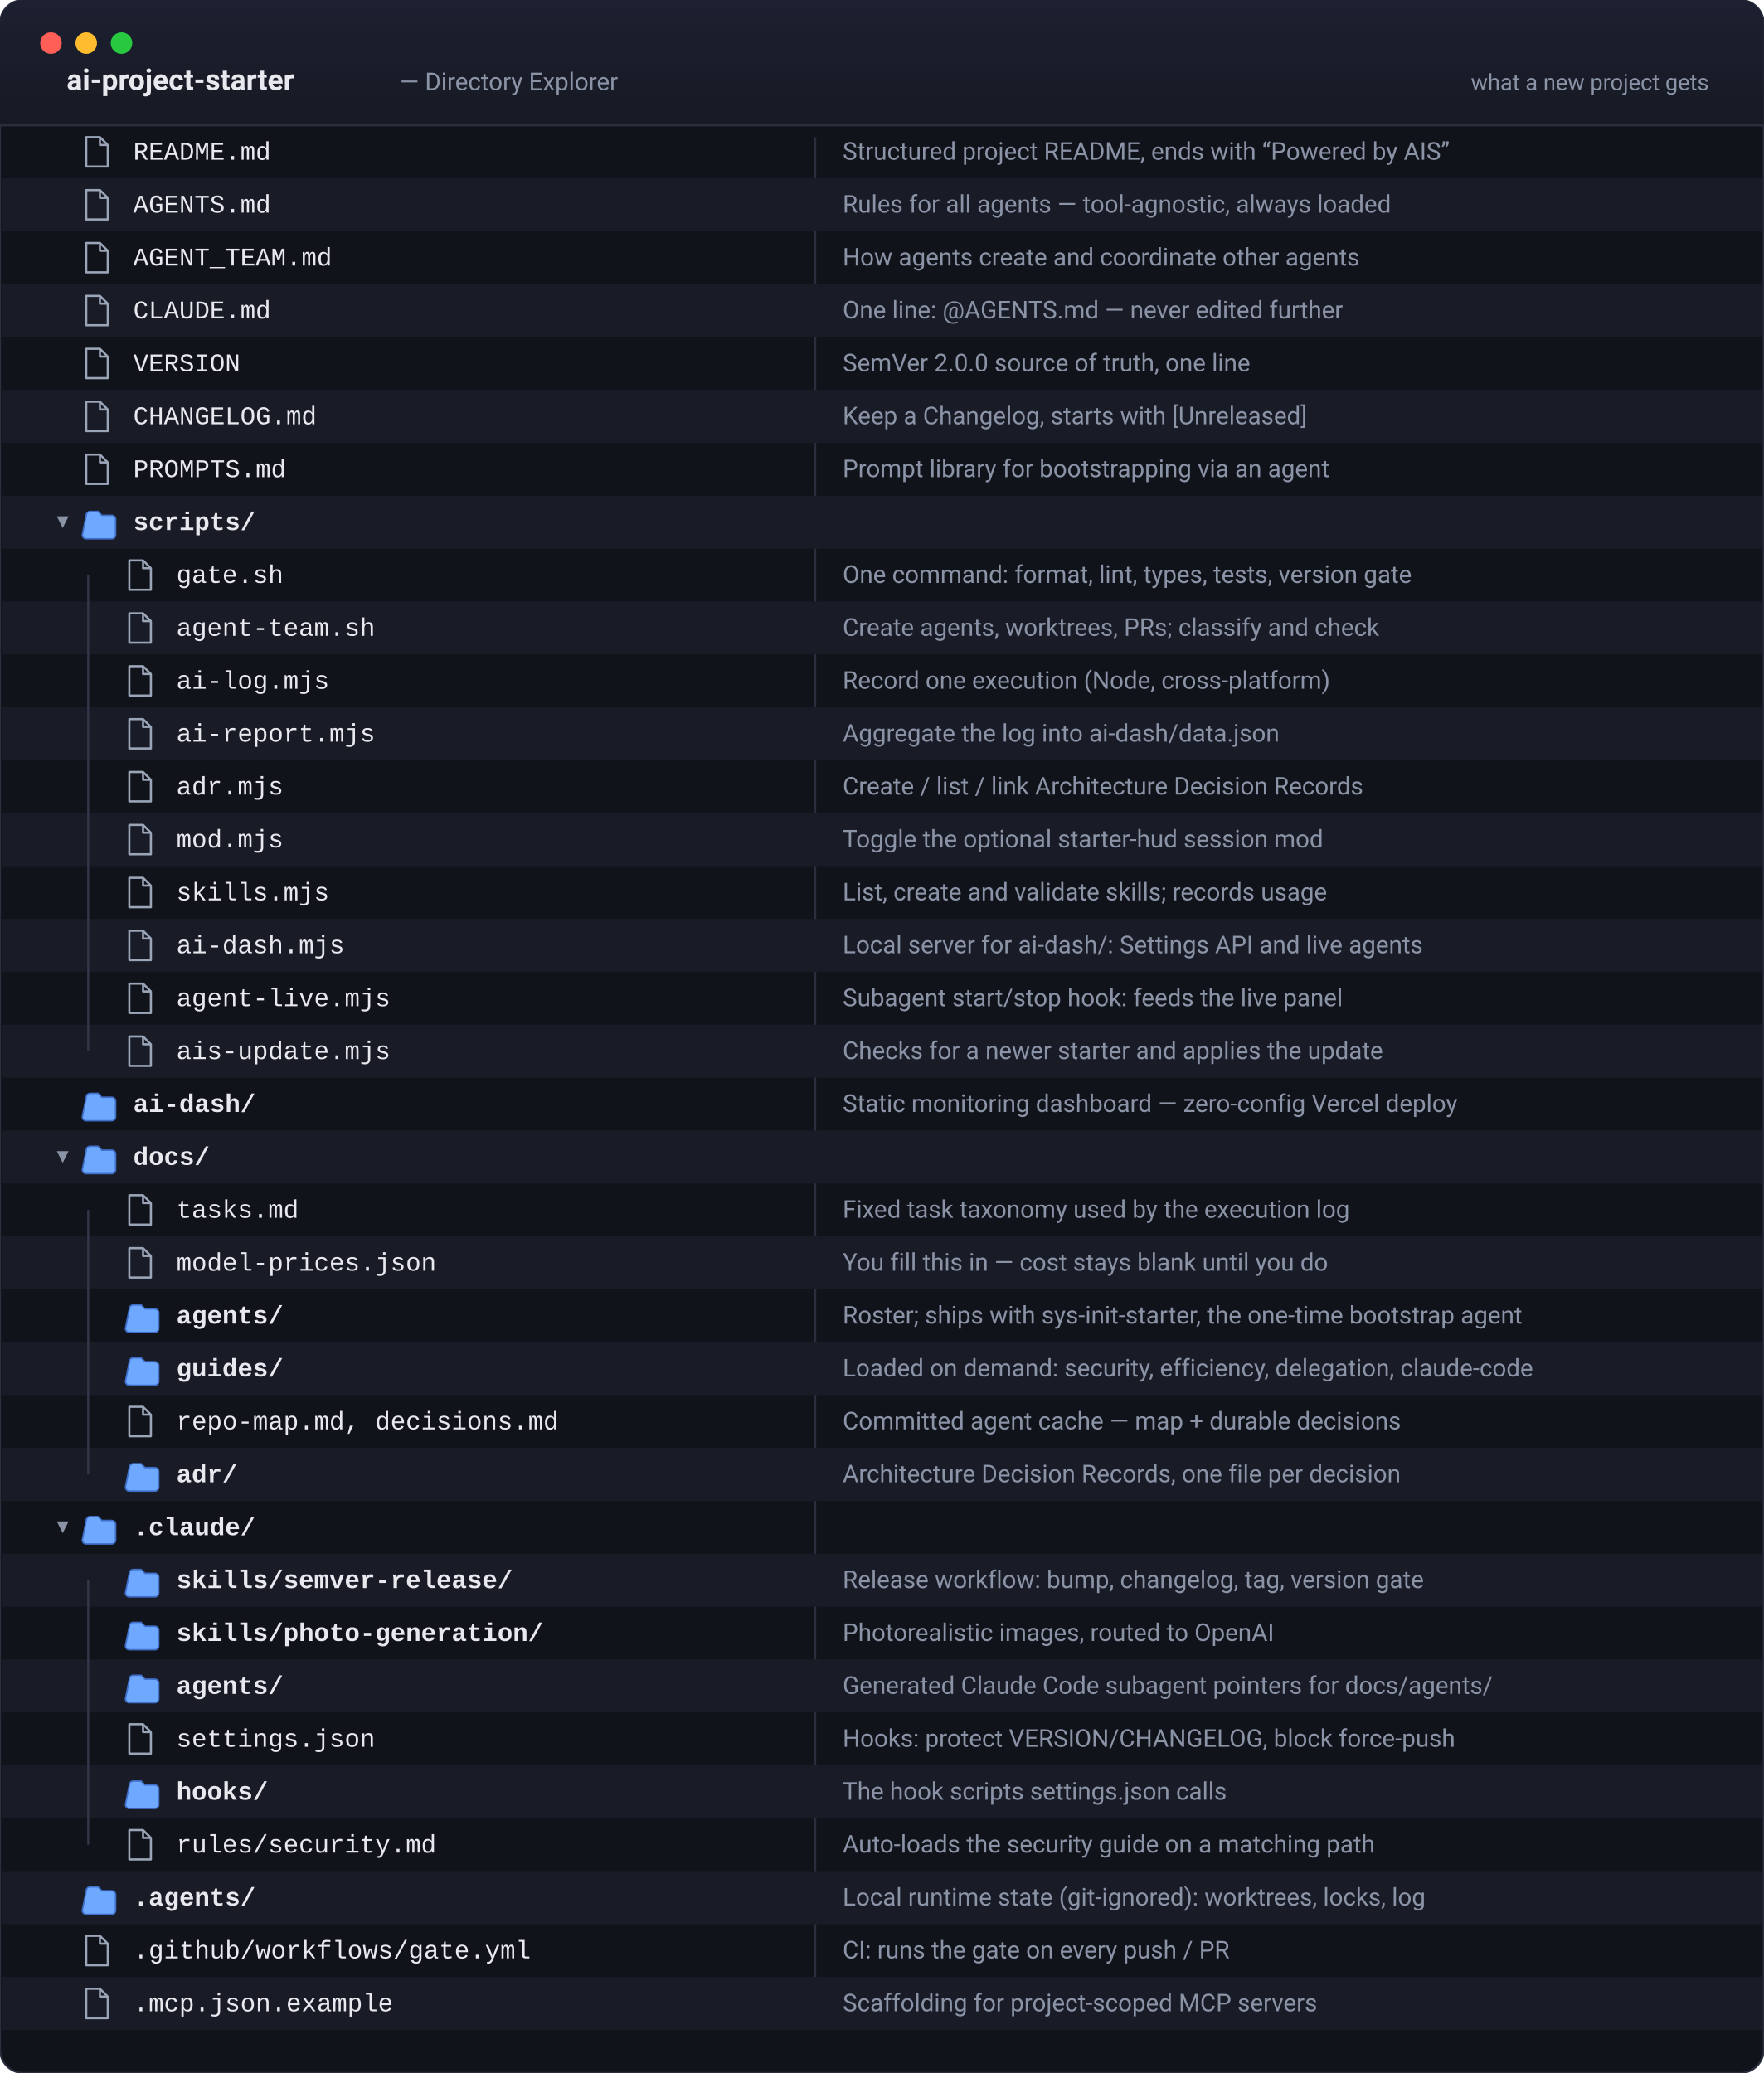
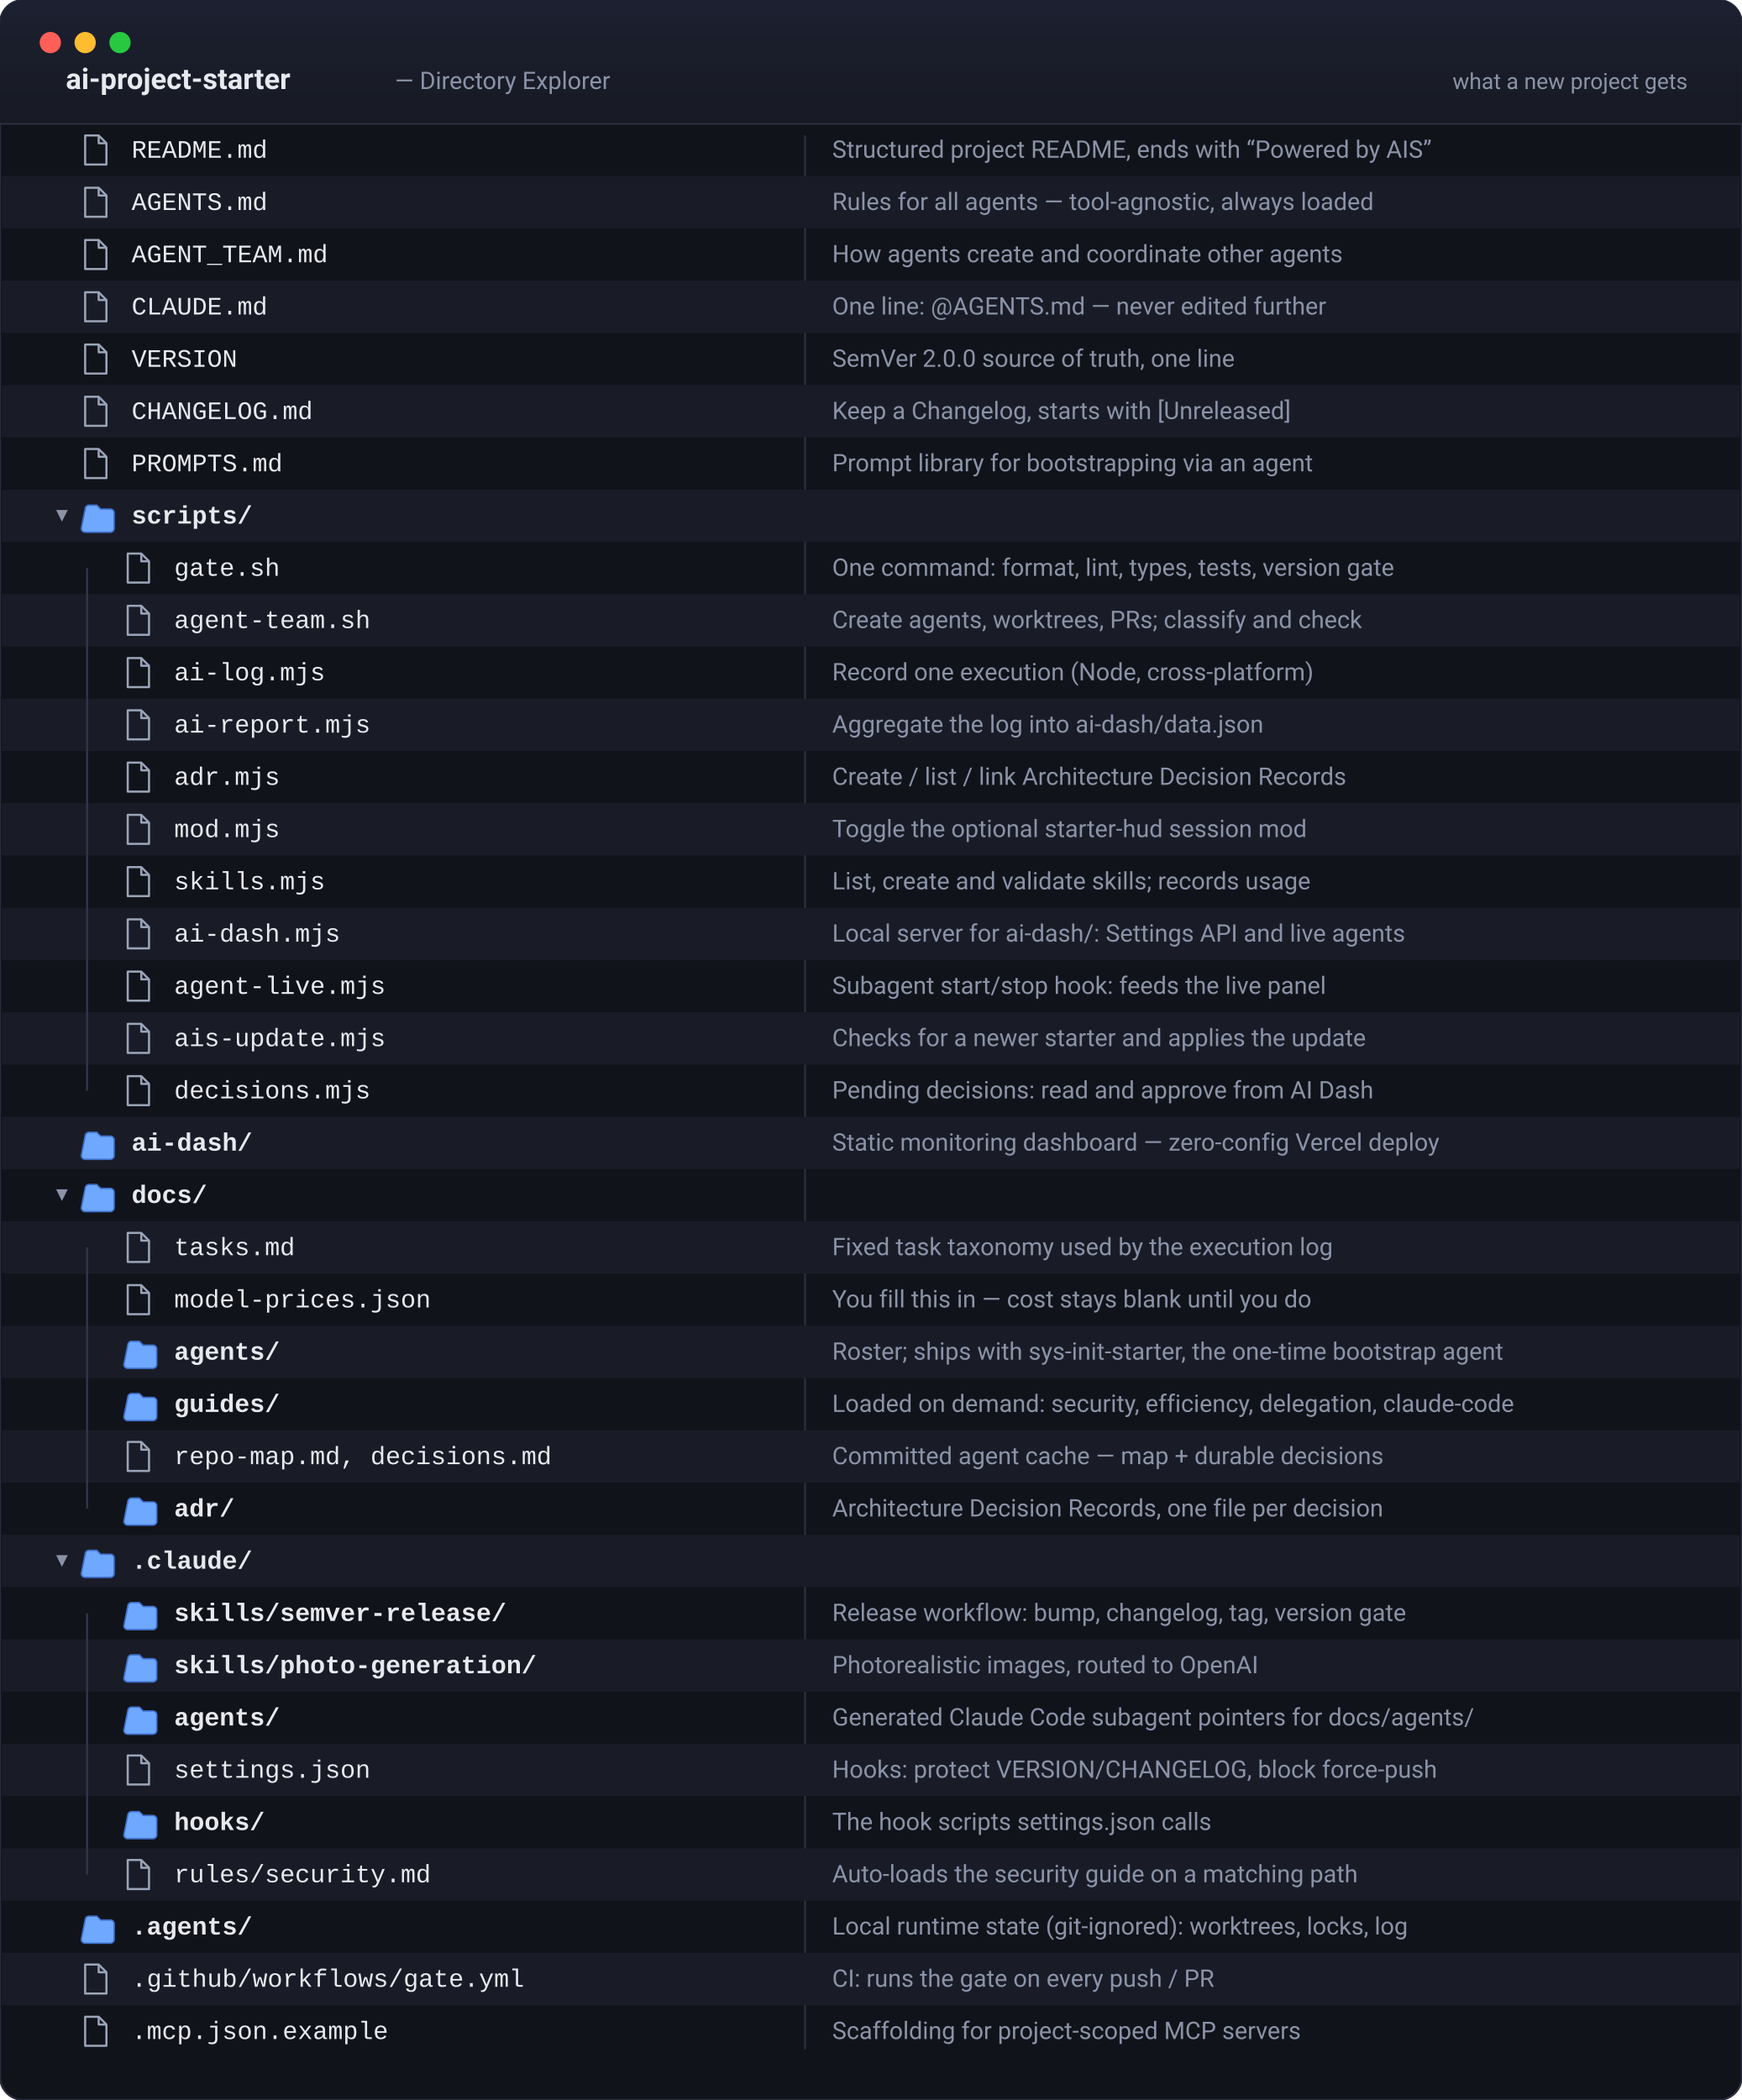
- <svg xmlns="http://www.w3.org/2000/svg" width="900" height="1058" viewBox="0 0 900 1058" font-family="-apple-system, 'Segoe UI', Roboto, Helvetica, Arial, sans-serif">
+ <svg xmlns="http://www.w3.org/2000/svg" width="900" height="1085" viewBox="0 0 900 1085" font-family="-apple-system, 'Segoe UI', Roboto, Helvetica, Arial, sans-serif">
  <defs>
    <linearGradient id="hdr" x1="0" y1="0" x2="0" y2="1">
      <stop offset="0" stop-color="#1c2030" />
      <stop offset="1" stop-color="#171a23" />
    </linearGradient>
  </defs>
-   <rect x="0" y="0" width="900" height="1058" rx="12" fill="#11131a" />
-   <rect x="0" y="0" width="900" height="1058" rx="12" fill="none" stroke="#2a2e3d" stroke-width="1" />
+   <rect x="0" y="0" width="900" height="1085" rx="12" fill="#11131a" />
+   <rect x="0" y="0" width="900" height="1085" rx="12" fill="none" stroke="#2a2e3d" stroke-width="1" />
  <path d="M0,12 a12,12 0 0 1 12,-12 h876 a12,12 0 0 1 12,12 v52 h-900 z" fill="url(#hdr)" />
  <line x1="0" y1="64" x2="900" y2="64" stroke="#2a2e3d" stroke-width="1" />
  <circle cx="26" cy="22" r="5.5" fill="#ff5f57" />
  <circle cx="44" cy="22" r="5.5" fill="#febc2e" />
  <circle cx="62" cy="22" r="5.5" fill="#28c840" />
  <text x="34" y="46" fill="#e7e9ee" font-size="15" font-weight="600">ai-project-starter</text>
  <text x="204" y="46" fill="#8b93a7" font-size="12.5">— Directory Explorer</text>
  <text x="872" y="46" fill="#8b93a7" font-size="11.5" text-anchor="end">what a new project gets</text>
-   <line x1="416" y1="70" x2="416" y2="1032" stroke="#2a2e3d" stroke-width="1" />
+   <line x1="416" y1="70" x2="416" y2="1059" stroke="#2a2e3d" stroke-width="1" />
  <rect x="1" y="91" width="898" height="27" fill="#191c27" />
  <rect x="1" y="145" width="898" height="27" fill="#191c27" />
  <rect x="1" y="199" width="898" height="27" fill="#191c27" />
  <rect x="1" y="253" width="898" height="27" fill="#191c27" />
  <rect x="1" y="307" width="898" height="27" fill="#191c27" />
  <rect x="1" y="361" width="898" height="27" fill="#191c27" />
  <rect x="1" y="415" width="898" height="27" fill="#191c27" />
  <rect x="1" y="469" width="898" height="27" fill="#191c27" />
  <rect x="1" y="523" width="898" height="27" fill="#191c27" />
  <rect x="1" y="577" width="898" height="27" fill="#191c27" />
  <rect x="1" y="631" width="898" height="27" fill="#191c27" />
  <rect x="1" y="685" width="898" height="27" fill="#191c27" />
  <rect x="1" y="739" width="898" height="27" fill="#191c27" />
  <rect x="1" y="793" width="898" height="27" fill="#191c27" />
  <rect x="1" y="847" width="898" height="27" fill="#191c27" />
  <rect x="1" y="901" width="898" height="27" fill="#191c27" />
  <rect x="1" y="955" width="898" height="27" fill="#191c27" />
  <rect x="1" y="1009" width="898" height="27" fill="#191c27" />
-   <line x1="45" y1="293.5" x2="45" y2="536.5" stroke="#323749" stroke-width="1" />
-   <line x1="45" y1="617.5" x2="45" y2="752.5" stroke="#323749" stroke-width="1" />
-   <line x1="45" y1="806.5" x2="45" y2="941.5" stroke="#323749" stroke-width="1" />
+   <line x1="45" y1="293.5" x2="45" y2="563.5" stroke="#323749" stroke-width="1" />
+   <line x1="45" y1="644.5" x2="45" y2="779.5" stroke="#323749" stroke-width="1" />
+   <line x1="45" y1="833.5" x2="45" y2="968.5" stroke="#323749" stroke-width="1" />
  <path d="M44,70.0 h7 l4,4 v11 h-11 z" fill="none" stroke="#9aa5b8" stroke-width="1.1" stroke-linejoin="round" />
  <path d="M51,70.0 v4 h4" fill="none" stroke="#9aa5b8" stroke-width="1.1" stroke-linejoin="round" />
  <text x="68" y="81.5" fill="#e7e9ee" font-size="13" font-weight="400" font-family="'SF Mono', 'Cascadia Code', Consolas, 'Courier New', monospace">README.md</text>
  <text x="430" y="81.5" fill="#8b93a7" font-size="12.5">Structured project README, ends with “Powered by AIS”</text>
  <path d="M44,97.0 h7 l4,4 v11 h-11 z" fill="none" stroke="#9aa5b8" stroke-width="1.1" stroke-linejoin="round" />
  <path d="M51,97.0 v4 h4" fill="none" stroke="#9aa5b8" stroke-width="1.1" stroke-linejoin="round" />
  <text x="68" y="108.5" fill="#e7e9ee" font-size="13" font-weight="400" font-family="'SF Mono', 'Cascadia Code', Consolas, 'Courier New', monospace">AGENTS.md</text>
  <text x="430" y="108.5" fill="#8b93a7" font-size="12.5">Rules for all agents — tool-agnostic, always loaded</text>
  <path d="M44,124.0 h7 l4,4 v11 h-11 z" fill="none" stroke="#9aa5b8" stroke-width="1.1" stroke-linejoin="round" />
  <path d="M51,124.0 v4 h4" fill="none" stroke="#9aa5b8" stroke-width="1.1" stroke-linejoin="round" />
  <text x="68" y="135.5" fill="#e7e9ee" font-size="13" font-weight="400" font-family="'SF Mono', 'Cascadia Code', Consolas, 'Courier New', monospace">AGENT_TEAM.md</text>
  <text x="430" y="135.5" fill="#8b93a7" font-size="12.5">How agents create and coordinate other agents</text>
  <path d="M44,151.0 h7 l4,4 v11 h-11 z" fill="none" stroke="#9aa5b8" stroke-width="1.1" stroke-linejoin="round" />
  <path d="M51,151.0 v4 h4" fill="none" stroke="#9aa5b8" stroke-width="1.1" stroke-linejoin="round" />
  <text x="68" y="162.5" fill="#e7e9ee" font-size="13" font-weight="400" font-family="'SF Mono', 'Cascadia Code', Consolas, 'Courier New', monospace">CLAUDE.md</text>
  <text x="430" y="162.5" fill="#8b93a7" font-size="12.5">One line: @AGENTS.md — never edited further</text>
  <path d="M44,178.0 h7 l4,4 v11 h-11 z" fill="none" stroke="#9aa5b8" stroke-width="1.1" stroke-linejoin="round" />
  <path d="M51,178.0 v4 h4" fill="none" stroke="#9aa5b8" stroke-width="1.1" stroke-linejoin="round" />
  <text x="68" y="189.5" fill="#e7e9ee" font-size="13" font-weight="400" font-family="'SF Mono', 'Cascadia Code', Consolas, 'Courier New', monospace">VERSION</text>
  <text x="430" y="189.5" fill="#8b93a7" font-size="12.5">SemVer 2.0.0 source of truth, one line</text>
  <path d="M44,205.0 h7 l4,4 v11 h-11 z" fill="none" stroke="#9aa5b8" stroke-width="1.1" stroke-linejoin="round" />
  <path d="M51,205.0 v4 h4" fill="none" stroke="#9aa5b8" stroke-width="1.1" stroke-linejoin="round" />
  <text x="68" y="216.5" fill="#e7e9ee" font-size="13" font-weight="400" font-family="'SF Mono', 'Cascadia Code', Consolas, 'Courier New', monospace">CHANGELOG.md</text>
  <text x="430" y="216.5" fill="#8b93a7" font-size="12.5">Keep a Changelog, starts with [Unreleased]</text>
  <path d="M44,232.0 h7 l4,4 v11 h-11 z" fill="none" stroke="#9aa5b8" stroke-width="1.1" stroke-linejoin="round" />
  <path d="M51,232.0 v4 h4" fill="none" stroke="#9aa5b8" stroke-width="1.1" stroke-linejoin="round" />
  <text x="68" y="243.5" fill="#e7e9ee" font-size="13" font-weight="400" font-family="'SF Mono', 'Cascadia Code', Consolas, 'Courier New', monospace">PROMPTS.md</text>
  <text x="430" y="243.5" fill="#8b93a7" font-size="12.5">Prompt library for bootstrapping via an agent</text>
  <path d="M29,263.5 L35,263.5 L32,269.5 Z" fill="#8b93a7" />
  <path d="M44,263.0 a2,2 0 0 1 2,-2 h4 l2,2 h5 a2,2 0 0 1 2,2 v8 a2,2 0 0 1 -2,2 h-13 a2,2 0 0 1 -2,-2 z" fill="#6ea8ff" stroke="#3f6fc9" stroke-width="0.75" />
  <text x="68" y="270.5" fill="#e7e9ee" font-size="13" font-weight="600" font-family="'SF Mono', 'Cascadia Code', Consolas, 'Courier New', monospace">scripts/</text>
  <path d="M66,286.0 h7 l4,4 v11 h-11 z" fill="none" stroke="#9aa5b8" stroke-width="1.1" stroke-linejoin="round" />
  <path d="M73,286.0 v4 h4" fill="none" stroke="#9aa5b8" stroke-width="1.1" stroke-linejoin="round" />
  <text x="90" y="297.5" fill="#e7e9ee" font-size="13" font-weight="400" font-family="'SF Mono', 'Cascadia Code', Consolas, 'Courier New', monospace">gate.sh</text>
  <text x="430" y="297.5" fill="#8b93a7" font-size="12.5">One command: format, lint, types, tests, version gate</text>
  <path d="M66,313.0 h7 l4,4 v11 h-11 z" fill="none" stroke="#9aa5b8" stroke-width="1.1" stroke-linejoin="round" />
  <path d="M73,313.0 v4 h4" fill="none" stroke="#9aa5b8" stroke-width="1.1" stroke-linejoin="round" />
  <text x="90" y="324.5" fill="#e7e9ee" font-size="13" font-weight="400" font-family="'SF Mono', 'Cascadia Code', Consolas, 'Courier New', monospace">agent-team.sh</text>
  <text x="430" y="324.5" fill="#8b93a7" font-size="12.5">Create agents, worktrees, PRs; classify and check</text>
  <path d="M66,340.0 h7 l4,4 v11 h-11 z" fill="none" stroke="#9aa5b8" stroke-width="1.1" stroke-linejoin="round" />
  <path d="M73,340.0 v4 h4" fill="none" stroke="#9aa5b8" stroke-width="1.1" stroke-linejoin="round" />
  <text x="90" y="351.5" fill="#e7e9ee" font-size="13" font-weight="400" font-family="'SF Mono', 'Cascadia Code', Consolas, 'Courier New', monospace">ai-log.mjs</text>
  <text x="430" y="351.5" fill="#8b93a7" font-size="12.5">Record one execution (Node, cross-platform)</text>
  <path d="M66,367.0 h7 l4,4 v11 h-11 z" fill="none" stroke="#9aa5b8" stroke-width="1.1" stroke-linejoin="round" />
  <path d="M73,367.0 v4 h4" fill="none" stroke="#9aa5b8" stroke-width="1.1" stroke-linejoin="round" />
  <text x="90" y="378.5" fill="#e7e9ee" font-size="13" font-weight="400" font-family="'SF Mono', 'Cascadia Code', Consolas, 'Courier New', monospace">ai-report.mjs</text>
  <text x="430" y="378.5" fill="#8b93a7" font-size="12.5">Aggregate the log into ai-dash/data.json</text>
  <path d="M66,394.0 h7 l4,4 v11 h-11 z" fill="none" stroke="#9aa5b8" stroke-width="1.1" stroke-linejoin="round" />
  <path d="M73,394.0 v4 h4" fill="none" stroke="#9aa5b8" stroke-width="1.1" stroke-linejoin="round" />
  <text x="90" y="405.5" fill="#e7e9ee" font-size="13" font-weight="400" font-family="'SF Mono', 'Cascadia Code', Consolas, 'Courier New', monospace">adr.mjs</text>
  <text x="430" y="405.5" fill="#8b93a7" font-size="12.5">Create / list / link Architecture Decision Records</text>
  <path d="M66,421.0 h7 l4,4 v11 h-11 z" fill="none" stroke="#9aa5b8" stroke-width="1.1" stroke-linejoin="round" />
  <path d="M73,421.0 v4 h4" fill="none" stroke="#9aa5b8" stroke-width="1.1" stroke-linejoin="round" />
  <text x="90" y="432.5" fill="#e7e9ee" font-size="13" font-weight="400" font-family="'SF Mono', 'Cascadia Code', Consolas, 'Courier New', monospace">mod.mjs</text>
  <text x="430" y="432.5" fill="#8b93a7" font-size="12.5">Toggle the optional starter-hud session mod</text>
  <path d="M66,448.0 h7 l4,4 v11 h-11 z" fill="none" stroke="#9aa5b8" stroke-width="1.1" stroke-linejoin="round" />
  <path d="M73,448.0 v4 h4" fill="none" stroke="#9aa5b8" stroke-width="1.1" stroke-linejoin="round" />
  <text x="90" y="459.5" fill="#e7e9ee" font-size="13" font-weight="400" font-family="'SF Mono', 'Cascadia Code', Consolas, 'Courier New', monospace">skills.mjs</text>
  <text x="430" y="459.5" fill="#8b93a7" font-size="12.5">List, create and validate skills; records usage</text>
  <path d="M66,475.0 h7 l4,4 v11 h-11 z" fill="none" stroke="#9aa5b8" stroke-width="1.1" stroke-linejoin="round" />
  <path d="M73,475.0 v4 h4" fill="none" stroke="#9aa5b8" stroke-width="1.1" stroke-linejoin="round" />
  <text x="90" y="486.5" fill="#e7e9ee" font-size="13" font-weight="400" font-family="'SF Mono', 'Cascadia Code', Consolas, 'Courier New', monospace">ai-dash.mjs</text>
  <text x="430" y="486.5" fill="#8b93a7" font-size="12.5">Local server for ai-dash/: Settings API and live agents</text>
  <path d="M66,502.0 h7 l4,4 v11 h-11 z" fill="none" stroke="#9aa5b8" stroke-width="1.1" stroke-linejoin="round" />
  <path d="M73,502.0 v4 h4" fill="none" stroke="#9aa5b8" stroke-width="1.1" stroke-linejoin="round" />
  <text x="90" y="513.5" fill="#e7e9ee" font-size="13" font-weight="400" font-family="'SF Mono', 'Cascadia Code', Consolas, 'Courier New', monospace">agent-live.mjs</text>
  <text x="430" y="513.5" fill="#8b93a7" font-size="12.5">Subagent start/stop hook: feeds the live panel</text>
  <path d="M66,529.0 h7 l4,4 v11 h-11 z" fill="none" stroke="#9aa5b8" stroke-width="1.1" stroke-linejoin="round" />
  <path d="M73,529.0 v4 h4" fill="none" stroke="#9aa5b8" stroke-width="1.1" stroke-linejoin="round" />
  <text x="90" y="540.5" fill="#e7e9ee" font-size="13" font-weight="400" font-family="'SF Mono', 'Cascadia Code', Consolas, 'Courier New', monospace">ais-update.mjs</text>
  <text x="430" y="540.5" fill="#8b93a7" font-size="12.5">Checks for a newer starter and applies the update</text>
-   <path d="M44,560.0 a2,2 0 0 1 2,-2 h4 l2,2 h5 a2,2 0 0 1 2,2 v8 a2,2 0 0 1 -2,2 h-13 a2,2 0 0 1 -2,-2 z" fill="#6ea8ff" stroke="#3f6fc9" stroke-width="0.75" />
-   <text x="68" y="567.5" fill="#e7e9ee" font-size="13" font-weight="600" font-family="'SF Mono', 'Cascadia Code', Consolas, 'Courier New', monospace">ai-dash/</text>
-   <text x="430" y="567.5" fill="#8b93a7" font-size="12.5">Static monitoring dashboard — zero-config Vercel deploy</text>
-   <path d="M29,587.5 L35,587.5 L32,593.5 Z" fill="#8b93a7" />
+   <path d="M66,556.0 h7 l4,4 v11 h-11 z" fill="none" stroke="#9aa5b8" stroke-width="1.1" stroke-linejoin="round" />
+   <path d="M73,556.0 v4 h4" fill="none" stroke="#9aa5b8" stroke-width="1.1" stroke-linejoin="round" />
+   <text x="90" y="567.5" fill="#e7e9ee" font-size="13" font-weight="400" font-family="'SF Mono', 'Cascadia Code', Consolas, 'Courier New', monospace">decisions.mjs</text>
+   <text x="430" y="567.5" fill="#8b93a7" font-size="12.5">Pending decisions: read and approve from AI Dash</text>
  <path d="M44,587.0 a2,2 0 0 1 2,-2 h4 l2,2 h5 a2,2 0 0 1 2,2 v8 a2,2 0 0 1 -2,2 h-13 a2,2 0 0 1 -2,-2 z" fill="#6ea8ff" stroke="#3f6fc9" stroke-width="0.75" />
-   <text x="68" y="594.5" fill="#e7e9ee" font-size="13" font-weight="600" font-family="'SF Mono', 'Cascadia Code', Consolas, 'Courier New', monospace">docs/</text>
-   <path d="M66,610.0 h7 l4,4 v11 h-11 z" fill="none" stroke="#9aa5b8" stroke-width="1.1" stroke-linejoin="round" />
-   <path d="M73,610.0 v4 h4" fill="none" stroke="#9aa5b8" stroke-width="1.1" stroke-linejoin="round" />
-   <text x="90" y="621.5" fill="#e7e9ee" font-size="13" font-weight="400" font-family="'SF Mono', 'Cascadia Code', Consolas, 'Courier New', monospace">tasks.md</text>
-   <text x="430" y="621.5" fill="#8b93a7" font-size="12.5">Fixed task taxonomy used by the execution log</text>
+   <text x="68" y="594.5" fill="#e7e9ee" font-size="13" font-weight="600" font-family="'SF Mono', 'Cascadia Code', Consolas, 'Courier New', monospace">ai-dash/</text>
+   <text x="430" y="594.5" fill="#8b93a7" font-size="12.5">Static monitoring dashboard — zero-config Vercel deploy</text>
+   <path d="M29,614.5 L35,614.5 L32,620.5 Z" fill="#8b93a7" />
+   <path d="M44,614.0 a2,2 0 0 1 2,-2 h4 l2,2 h5 a2,2 0 0 1 2,2 v8 a2,2 0 0 1 -2,2 h-13 a2,2 0 0 1 -2,-2 z" fill="#6ea8ff" stroke="#3f6fc9" stroke-width="0.75" />
+   <text x="68" y="621.5" fill="#e7e9ee" font-size="13" font-weight="600" font-family="'SF Mono', 'Cascadia Code', Consolas, 'Courier New', monospace">docs/</text>
  <path d="M66,637.0 h7 l4,4 v11 h-11 z" fill="none" stroke="#9aa5b8" stroke-width="1.1" stroke-linejoin="round" />
  <path d="M73,637.0 v4 h4" fill="none" stroke="#9aa5b8" stroke-width="1.1" stroke-linejoin="round" />
-   <text x="90" y="648.5" fill="#e7e9ee" font-size="13" font-weight="400" font-family="'SF Mono', 'Cascadia Code', Consolas, 'Courier New', monospace">model-prices.json</text>
-   <text x="430" y="648.5" fill="#8b93a7" font-size="12.5">You fill this in — cost stays blank until you do</text>
-   <path d="M66,668.0 a2,2 0 0 1 2,-2 h4 l2,2 h5 a2,2 0 0 1 2,2 v8 a2,2 0 0 1 -2,2 h-13 a2,2 0 0 1 -2,-2 z" fill="#6ea8ff" stroke="#3f6fc9" stroke-width="0.75" />
-   <text x="90" y="675.5" fill="#e7e9ee" font-size="13" font-weight="600" font-family="'SF Mono', 'Cascadia Code', Consolas, 'Courier New', monospace">agents/</text>
-   <text x="430" y="675.5" fill="#8b93a7" font-size="12.5">Roster; ships with sys-init-starter, the one-time bootstrap agent</text>
+   <text x="90" y="648.5" fill="#e7e9ee" font-size="13" font-weight="400" font-family="'SF Mono', 'Cascadia Code', Consolas, 'Courier New', monospace">tasks.md</text>
+   <text x="430" y="648.5" fill="#8b93a7" font-size="12.5">Fixed task taxonomy used by the execution log</text>
+   <path d="M66,664.0 h7 l4,4 v11 h-11 z" fill="none" stroke="#9aa5b8" stroke-width="1.1" stroke-linejoin="round" />
+   <path d="M73,664.0 v4 h4" fill="none" stroke="#9aa5b8" stroke-width="1.1" stroke-linejoin="round" />
+   <text x="90" y="675.5" fill="#e7e9ee" font-size="13" font-weight="400" font-family="'SF Mono', 'Cascadia Code', Consolas, 'Courier New', monospace">model-prices.json</text>
+   <text x="430" y="675.5" fill="#8b93a7" font-size="12.5">You fill this in — cost stays blank until you do</text>
  <path d="M66,695.0 a2,2 0 0 1 2,-2 h4 l2,2 h5 a2,2 0 0 1 2,2 v8 a2,2 0 0 1 -2,2 h-13 a2,2 0 0 1 -2,-2 z" fill="#6ea8ff" stroke="#3f6fc9" stroke-width="0.75" />
-   <text x="90" y="702.5" fill="#e7e9ee" font-size="13" font-weight="600" font-family="'SF Mono', 'Cascadia Code', Consolas, 'Courier New', monospace">guides/</text>
-   <text x="430" y="702.5" fill="#8b93a7" font-size="12.5">Loaded on demand: security, efficiency, delegation, claude-code</text>
-   <path d="M66,718.0 h7 l4,4 v11 h-11 z" fill="none" stroke="#9aa5b8" stroke-width="1.1" stroke-linejoin="round" />
-   <path d="M73,718.0 v4 h4" fill="none" stroke="#9aa5b8" stroke-width="1.1" stroke-linejoin="round" />
-   <text x="90" y="729.5" fill="#e7e9ee" font-size="13" font-weight="400" font-family="'SF Mono', 'Cascadia Code', Consolas, 'Courier New', monospace">repo-map.md, decisions.md</text>
-   <text x="430" y="729.5" fill="#8b93a7" font-size="12.5">Committed agent cache — map + durable decisions</text>
-   <path d="M66,749.0 a2,2 0 0 1 2,-2 h4 l2,2 h5 a2,2 0 0 1 2,2 v8 a2,2 0 0 1 -2,2 h-13 a2,2 0 0 1 -2,-2 z" fill="#6ea8ff" stroke="#3f6fc9" stroke-width="0.75" />
-   <text x="90" y="756.5" fill="#e7e9ee" font-size="13" font-weight="600" font-family="'SF Mono', 'Cascadia Code', Consolas, 'Courier New', monospace">adr/</text>
-   <text x="430" y="756.5" fill="#8b93a7" font-size="12.5">Architecture Decision Records, one file per decision</text>
-   <path d="M29,776.5 L35,776.5 L32,782.5 Z" fill="#8b93a7" />
-   <path d="M44,776.0 a2,2 0 0 1 2,-2 h4 l2,2 h5 a2,2 0 0 1 2,2 v8 a2,2 0 0 1 -2,2 h-13 a2,2 0 0 1 -2,-2 z" fill="#6ea8ff" stroke="#3f6fc9" stroke-width="0.75" />
-   <text x="68" y="783.5" fill="#e7e9ee" font-size="13" font-weight="600" font-family="'SF Mono', 'Cascadia Code', Consolas, 'Courier New', monospace">.claude/</text>
-   <path d="M66,803.0 a2,2 0 0 1 2,-2 h4 l2,2 h5 a2,2 0 0 1 2,2 v8 a2,2 0 0 1 -2,2 h-13 a2,2 0 0 1 -2,-2 z" fill="#6ea8ff" stroke="#3f6fc9" stroke-width="0.75" />
-   <text x="90" y="810.5" fill="#e7e9ee" font-size="13" font-weight="600" font-family="'SF Mono', 'Cascadia Code', Consolas, 'Courier New', monospace">skills/semver-release/</text>
-   <text x="430" y="810.5" fill="#8b93a7" font-size="12.5">Release workflow: bump, changelog, tag, version gate</text>
+   <text x="90" y="702.5" fill="#e7e9ee" font-size="13" font-weight="600" font-family="'SF Mono', 'Cascadia Code', Consolas, 'Courier New', monospace">agents/</text>
+   <text x="430" y="702.5" fill="#8b93a7" font-size="12.5">Roster; ships with sys-init-starter, the one-time bootstrap agent</text>
+   <path d="M66,722.0 a2,2 0 0 1 2,-2 h4 l2,2 h5 a2,2 0 0 1 2,2 v8 a2,2 0 0 1 -2,2 h-13 a2,2 0 0 1 -2,-2 z" fill="#6ea8ff" stroke="#3f6fc9" stroke-width="0.75" />
+   <text x="90" y="729.5" fill="#e7e9ee" font-size="13" font-weight="600" font-family="'SF Mono', 'Cascadia Code', Consolas, 'Courier New', monospace">guides/</text>
+   <text x="430" y="729.5" fill="#8b93a7" font-size="12.5">Loaded on demand: security, efficiency, delegation, claude-code</text>
+   <path d="M66,745.0 h7 l4,4 v11 h-11 z" fill="none" stroke="#9aa5b8" stroke-width="1.1" stroke-linejoin="round" />
+   <path d="M73,745.0 v4 h4" fill="none" stroke="#9aa5b8" stroke-width="1.1" stroke-linejoin="round" />
+   <text x="90" y="756.5" fill="#e7e9ee" font-size="13" font-weight="400" font-family="'SF Mono', 'Cascadia Code', Consolas, 'Courier New', monospace">repo-map.md, decisions.md</text>
+   <text x="430" y="756.5" fill="#8b93a7" font-size="12.5">Committed agent cache — map + durable decisions</text>
+   <path d="M66,776.0 a2,2 0 0 1 2,-2 h4 l2,2 h5 a2,2 0 0 1 2,2 v8 a2,2 0 0 1 -2,2 h-13 a2,2 0 0 1 -2,-2 z" fill="#6ea8ff" stroke="#3f6fc9" stroke-width="0.75" />
+   <text x="90" y="783.5" fill="#e7e9ee" font-size="13" font-weight="600" font-family="'SF Mono', 'Cascadia Code', Consolas, 'Courier New', monospace">adr/</text>
+   <text x="430" y="783.5" fill="#8b93a7" font-size="12.5">Architecture Decision Records, one file per decision</text>
+   <path d="M29,803.5 L35,803.5 L32,809.5 Z" fill="#8b93a7" />
+   <path d="M44,803.0 a2,2 0 0 1 2,-2 h4 l2,2 h5 a2,2 0 0 1 2,2 v8 a2,2 0 0 1 -2,2 h-13 a2,2 0 0 1 -2,-2 z" fill="#6ea8ff" stroke="#3f6fc9" stroke-width="0.75" />
+   <text x="68" y="810.5" fill="#e7e9ee" font-size="13" font-weight="600" font-family="'SF Mono', 'Cascadia Code', Consolas, 'Courier New', monospace">.claude/</text>
  <path d="M66,830.0 a2,2 0 0 1 2,-2 h4 l2,2 h5 a2,2 0 0 1 2,2 v8 a2,2 0 0 1 -2,2 h-13 a2,2 0 0 1 -2,-2 z" fill="#6ea8ff" stroke="#3f6fc9" stroke-width="0.75" />
-   <text x="90" y="837.5" fill="#e7e9ee" font-size="13" font-weight="600" font-family="'SF Mono', 'Cascadia Code', Consolas, 'Courier New', monospace">skills/photo-generation/</text>
-   <text x="430" y="837.5" fill="#8b93a7" font-size="12.5">Photorealistic images, routed to OpenAI</text>
+   <text x="90" y="837.5" fill="#e7e9ee" font-size="13" font-weight="600" font-family="'SF Mono', 'Cascadia Code', Consolas, 'Courier New', monospace">skills/semver-release/</text>
+   <text x="430" y="837.5" fill="#8b93a7" font-size="12.5">Release workflow: bump, changelog, tag, version gate</text>
  <path d="M66,857.0 a2,2 0 0 1 2,-2 h4 l2,2 h5 a2,2 0 0 1 2,2 v8 a2,2 0 0 1 -2,2 h-13 a2,2 0 0 1 -2,-2 z" fill="#6ea8ff" stroke="#3f6fc9" stroke-width="0.75" />
-   <text x="90" y="864.5" fill="#e7e9ee" font-size="13" font-weight="600" font-family="'SF Mono', 'Cascadia Code', Consolas, 'Courier New', monospace">agents/</text>
-   <text x="430" y="864.5" fill="#8b93a7" font-size="12.5">Generated Claude Code subagent pointers for docs/agents/</text>
-   <path d="M66,880.0 h7 l4,4 v11 h-11 z" fill="none" stroke="#9aa5b8" stroke-width="1.1" stroke-linejoin="round" />
-   <path d="M73,880.0 v4 h4" fill="none" stroke="#9aa5b8" stroke-width="1.1" stroke-linejoin="round" />
-   <text x="90" y="891.5" fill="#e7e9ee" font-size="13" font-weight="400" font-family="'SF Mono', 'Cascadia Code', Consolas, 'Courier New', monospace">settings.json</text>
-   <text x="430" y="891.5" fill="#8b93a7" font-size="12.5">Hooks: protect VERSION/CHANGELOG, block force-push</text>
-   <path d="M66,911.0 a2,2 0 0 1 2,-2 h4 l2,2 h5 a2,2 0 0 1 2,2 v8 a2,2 0 0 1 -2,2 h-13 a2,2 0 0 1 -2,-2 z" fill="#6ea8ff" stroke="#3f6fc9" stroke-width="0.75" />
-   <text x="90" y="918.5" fill="#e7e9ee" font-size="13" font-weight="600" font-family="'SF Mono', 'Cascadia Code', Consolas, 'Courier New', monospace">hooks/</text>
-   <text x="430" y="918.5" fill="#8b93a7" font-size="12.5">The hook scripts settings.json calls</text>
-   <path d="M66,934.0 h7 l4,4 v11 h-11 z" fill="none" stroke="#9aa5b8" stroke-width="1.1" stroke-linejoin="round" />
-   <path d="M73,934.0 v4 h4" fill="none" stroke="#9aa5b8" stroke-width="1.1" stroke-linejoin="round" />
-   <text x="90" y="945.5" fill="#e7e9ee" font-size="13" font-weight="400" font-family="'SF Mono', 'Cascadia Code', Consolas, 'Courier New', monospace">rules/security.md</text>
-   <text x="430" y="945.5" fill="#8b93a7" font-size="12.5">Auto-loads the security guide on a matching path</text>
-   <path d="M44,965.0 a2,2 0 0 1 2,-2 h4 l2,2 h5 a2,2 0 0 1 2,2 v8 a2,2 0 0 1 -2,2 h-13 a2,2 0 0 1 -2,-2 z" fill="#6ea8ff" stroke="#3f6fc9" stroke-width="0.75" />
-   <text x="68" y="972.5" fill="#e7e9ee" font-size="13" font-weight="600" font-family="'SF Mono', 'Cascadia Code', Consolas, 'Courier New', monospace">.agents/</text>
-   <text x="430" y="972.5" fill="#8b93a7" font-size="12.5">Local runtime state (git-ignored): worktrees, locks, log</text>
-   <path d="M44,988.0 h7 l4,4 v11 h-11 z" fill="none" stroke="#9aa5b8" stroke-width="1.1" stroke-linejoin="round" />
-   <path d="M51,988.0 v4 h4" fill="none" stroke="#9aa5b8" stroke-width="1.1" stroke-linejoin="round" />
-   <text x="68" y="999.5" fill="#e7e9ee" font-size="13" font-weight="400" font-family="'SF Mono', 'Cascadia Code', Consolas, 'Courier New', monospace">.github/workflows/gate.yml</text>
-   <text x="430" y="999.5" fill="#8b93a7" font-size="12.5">CI: runs the gate on every push / PR</text>
+   <text x="90" y="864.5" fill="#e7e9ee" font-size="13" font-weight="600" font-family="'SF Mono', 'Cascadia Code', Consolas, 'Courier New', monospace">skills/photo-generation/</text>
+   <text x="430" y="864.5" fill="#8b93a7" font-size="12.5">Photorealistic images, routed to OpenAI</text>
+   <path d="M66,884.0 a2,2 0 0 1 2,-2 h4 l2,2 h5 a2,2 0 0 1 2,2 v8 a2,2 0 0 1 -2,2 h-13 a2,2 0 0 1 -2,-2 z" fill="#6ea8ff" stroke="#3f6fc9" stroke-width="0.75" />
+   <text x="90" y="891.5" fill="#e7e9ee" font-size="13" font-weight="600" font-family="'SF Mono', 'Cascadia Code', Consolas, 'Courier New', monospace">agents/</text>
+   <text x="430" y="891.5" fill="#8b93a7" font-size="12.5">Generated Claude Code subagent pointers for docs/agents/</text>
+   <path d="M66,907.0 h7 l4,4 v11 h-11 z" fill="none" stroke="#9aa5b8" stroke-width="1.1" stroke-linejoin="round" />
+   <path d="M73,907.0 v4 h4" fill="none" stroke="#9aa5b8" stroke-width="1.1" stroke-linejoin="round" />
+   <text x="90" y="918.5" fill="#e7e9ee" font-size="13" font-weight="400" font-family="'SF Mono', 'Cascadia Code', Consolas, 'Courier New', monospace">settings.json</text>
+   <text x="430" y="918.5" fill="#8b93a7" font-size="12.5">Hooks: protect VERSION/CHANGELOG, block force-push</text>
+   <path d="M66,938.0 a2,2 0 0 1 2,-2 h4 l2,2 h5 a2,2 0 0 1 2,2 v8 a2,2 0 0 1 -2,2 h-13 a2,2 0 0 1 -2,-2 z" fill="#6ea8ff" stroke="#3f6fc9" stroke-width="0.75" />
+   <text x="90" y="945.5" fill="#e7e9ee" font-size="13" font-weight="600" font-family="'SF Mono', 'Cascadia Code', Consolas, 'Courier New', monospace">hooks/</text>
+   <text x="430" y="945.5" fill="#8b93a7" font-size="12.5">The hook scripts settings.json calls</text>
+   <path d="M66,961.0 h7 l4,4 v11 h-11 z" fill="none" stroke="#9aa5b8" stroke-width="1.1" stroke-linejoin="round" />
+   <path d="M73,961.0 v4 h4" fill="none" stroke="#9aa5b8" stroke-width="1.1" stroke-linejoin="round" />
+   <text x="90" y="972.5" fill="#e7e9ee" font-size="13" font-weight="400" font-family="'SF Mono', 'Cascadia Code', Consolas, 'Courier New', monospace">rules/security.md</text>
+   <text x="430" y="972.5" fill="#8b93a7" font-size="12.5">Auto-loads the security guide on a matching path</text>
+   <path d="M44,992.0 a2,2 0 0 1 2,-2 h4 l2,2 h5 a2,2 0 0 1 2,2 v8 a2,2 0 0 1 -2,2 h-13 a2,2 0 0 1 -2,-2 z" fill="#6ea8ff" stroke="#3f6fc9" stroke-width="0.75" />
+   <text x="68" y="999.5" fill="#e7e9ee" font-size="13" font-weight="600" font-family="'SF Mono', 'Cascadia Code', Consolas, 'Courier New', monospace">.agents/</text>
+   <text x="430" y="999.5" fill="#8b93a7" font-size="12.5">Local runtime state (git-ignored): worktrees, locks, log</text>
  <path d="M44,1015.0 h7 l4,4 v11 h-11 z" fill="none" stroke="#9aa5b8" stroke-width="1.1" stroke-linejoin="round" />
  <path d="M51,1015.0 v4 h4" fill="none" stroke="#9aa5b8" stroke-width="1.1" stroke-linejoin="round" />
-   <text x="68" y="1026.5" fill="#e7e9ee" font-size="13" font-weight="400" font-family="'SF Mono', 'Cascadia Code', Consolas, 'Courier New', monospace">.mcp.json.example</text>
-   <text x="430" y="1026.5" fill="#8b93a7" font-size="12.5">Scaffolding for project-scoped MCP servers</text>
+   <text x="68" y="1026.5" fill="#e7e9ee" font-size="13" font-weight="400" font-family="'SF Mono', 'Cascadia Code', Consolas, 'Courier New', monospace">.github/workflows/gate.yml</text>
+   <text x="430" y="1026.5" fill="#8b93a7" font-size="12.5">CI: runs the gate on every push / PR</text>
+   <path d="M44,1042.0 h7 l4,4 v11 h-11 z" fill="none" stroke="#9aa5b8" stroke-width="1.1" stroke-linejoin="round" />
+   <path d="M51,1042.0 v4 h4" fill="none" stroke="#9aa5b8" stroke-width="1.1" stroke-linejoin="round" />
+   <text x="68" y="1053.5" fill="#e7e9ee" font-size="13" font-weight="400" font-family="'SF Mono', 'Cascadia Code', Consolas, 'Courier New', monospace">.mcp.json.example</text>
+   <text x="430" y="1053.5" fill="#8b93a7" font-size="12.5">Scaffolding for project-scoped MCP servers</text>
</svg>
